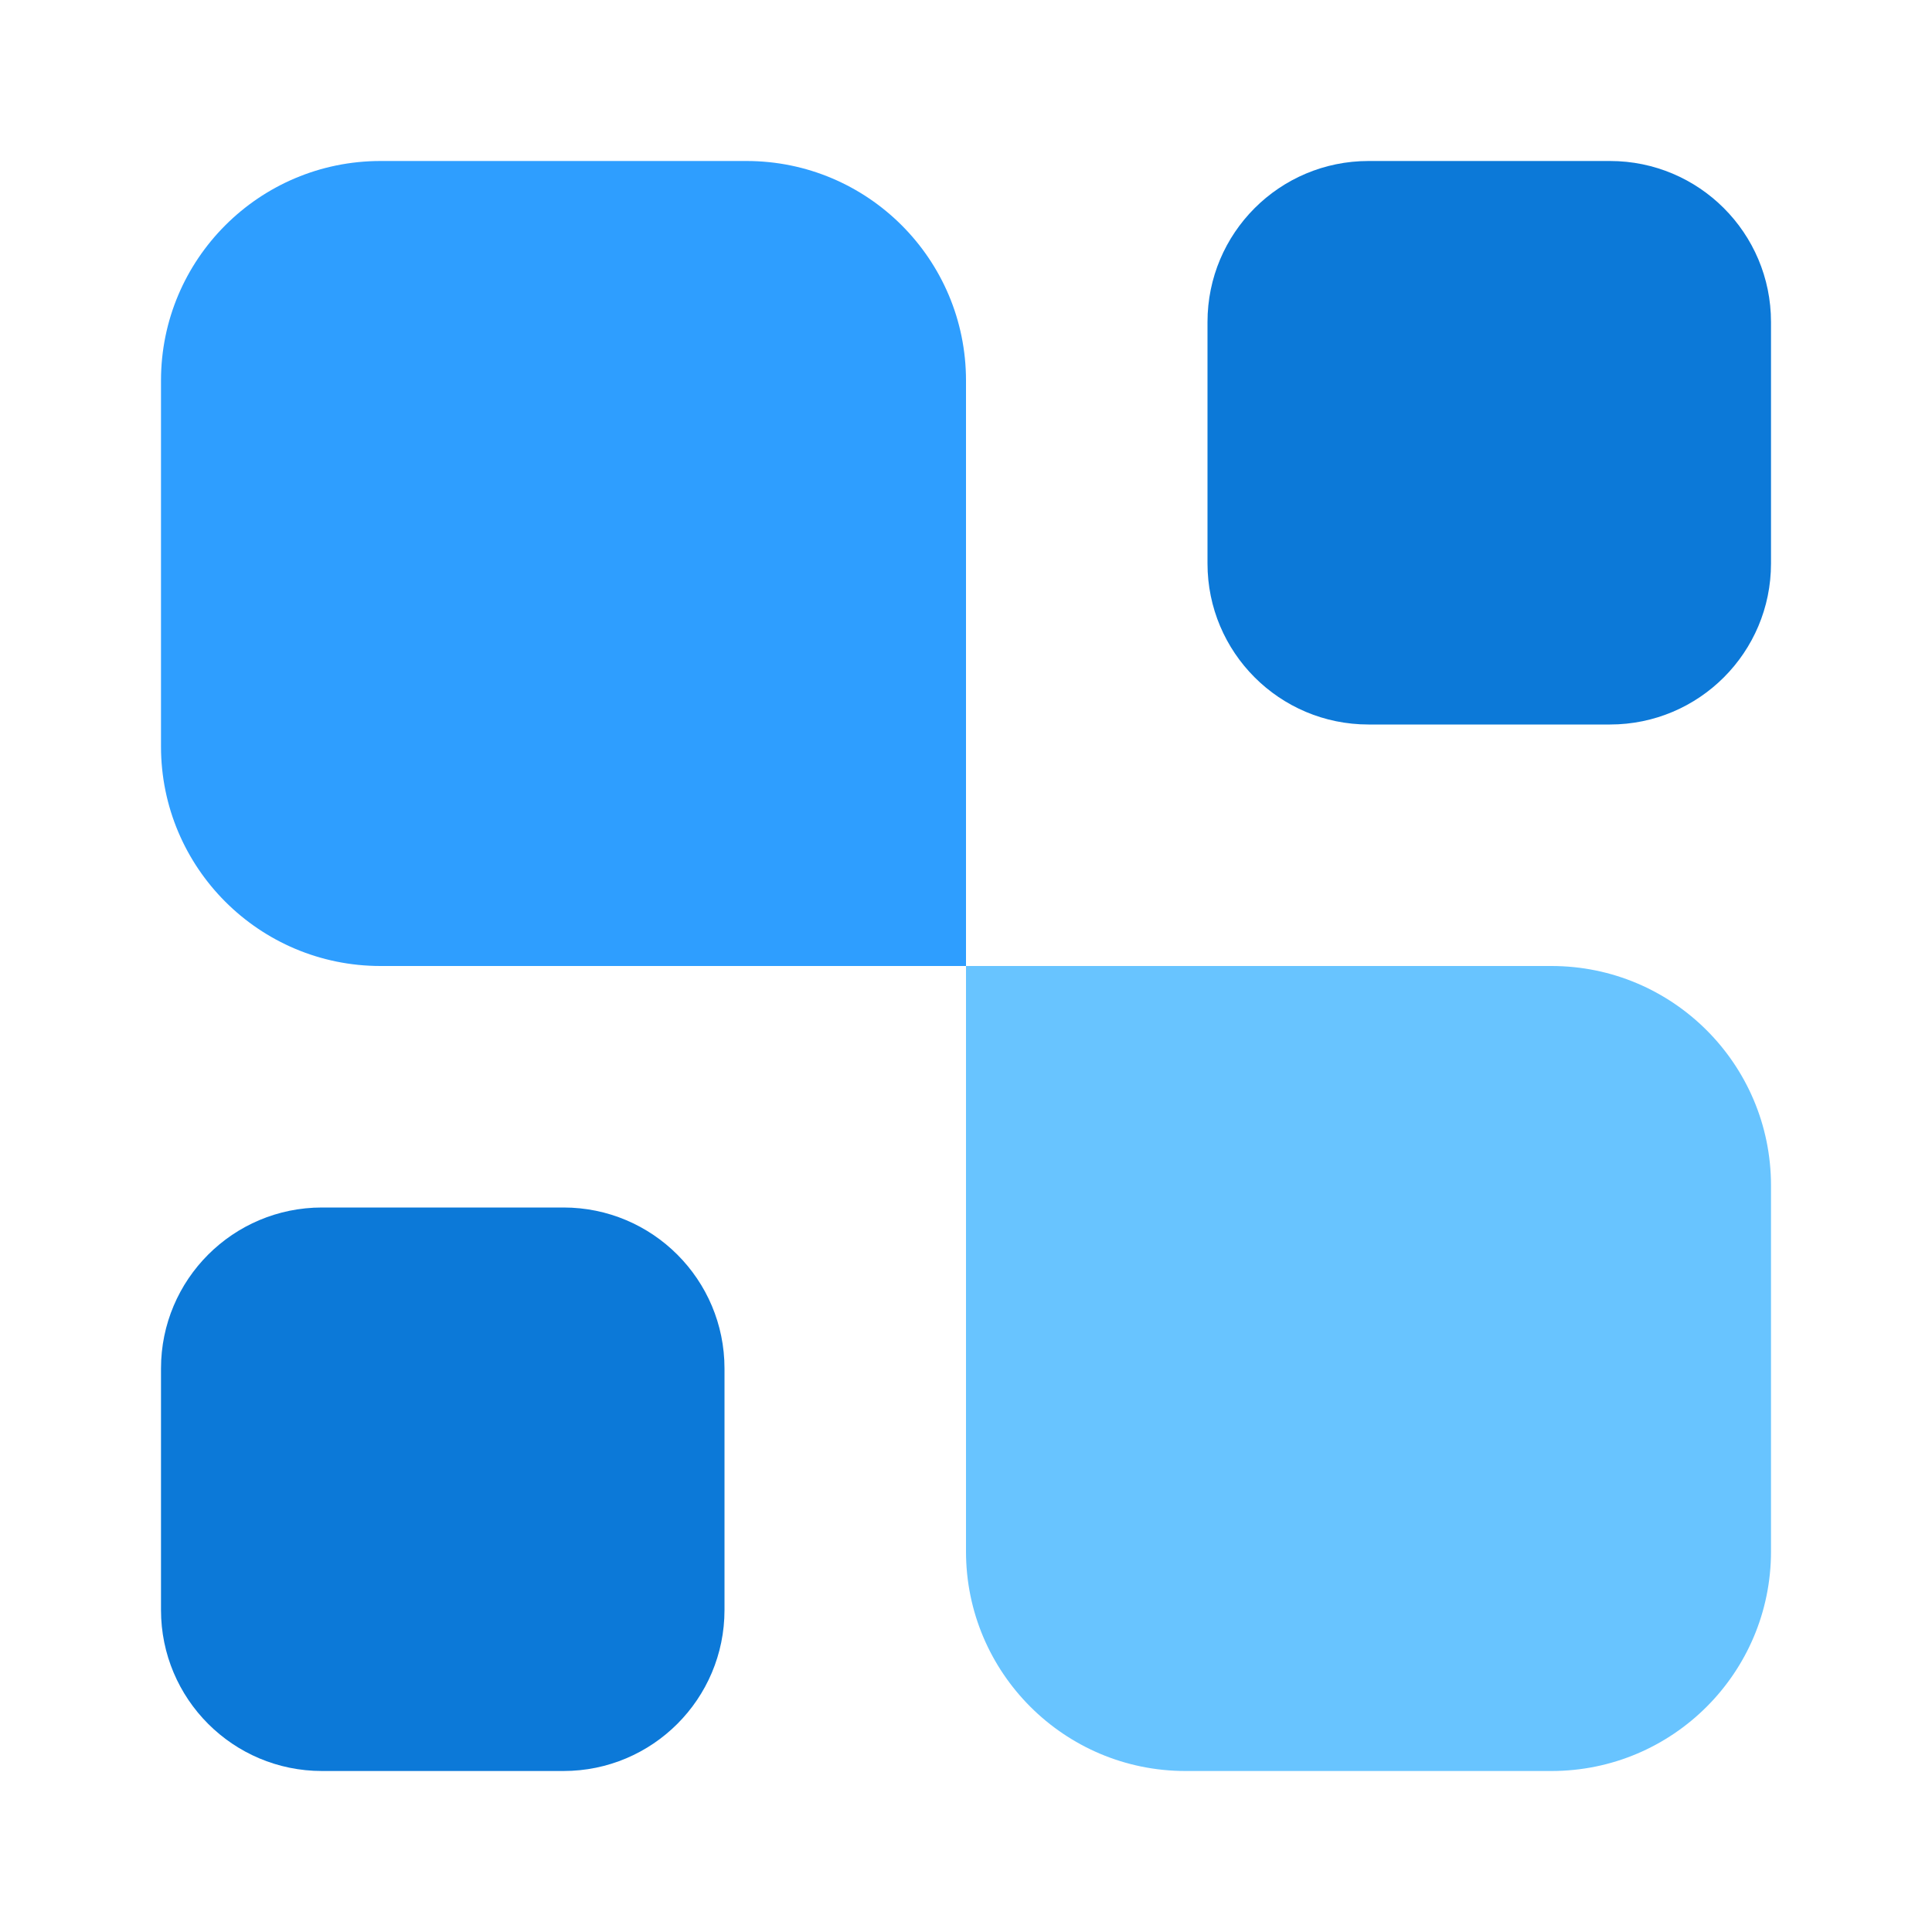
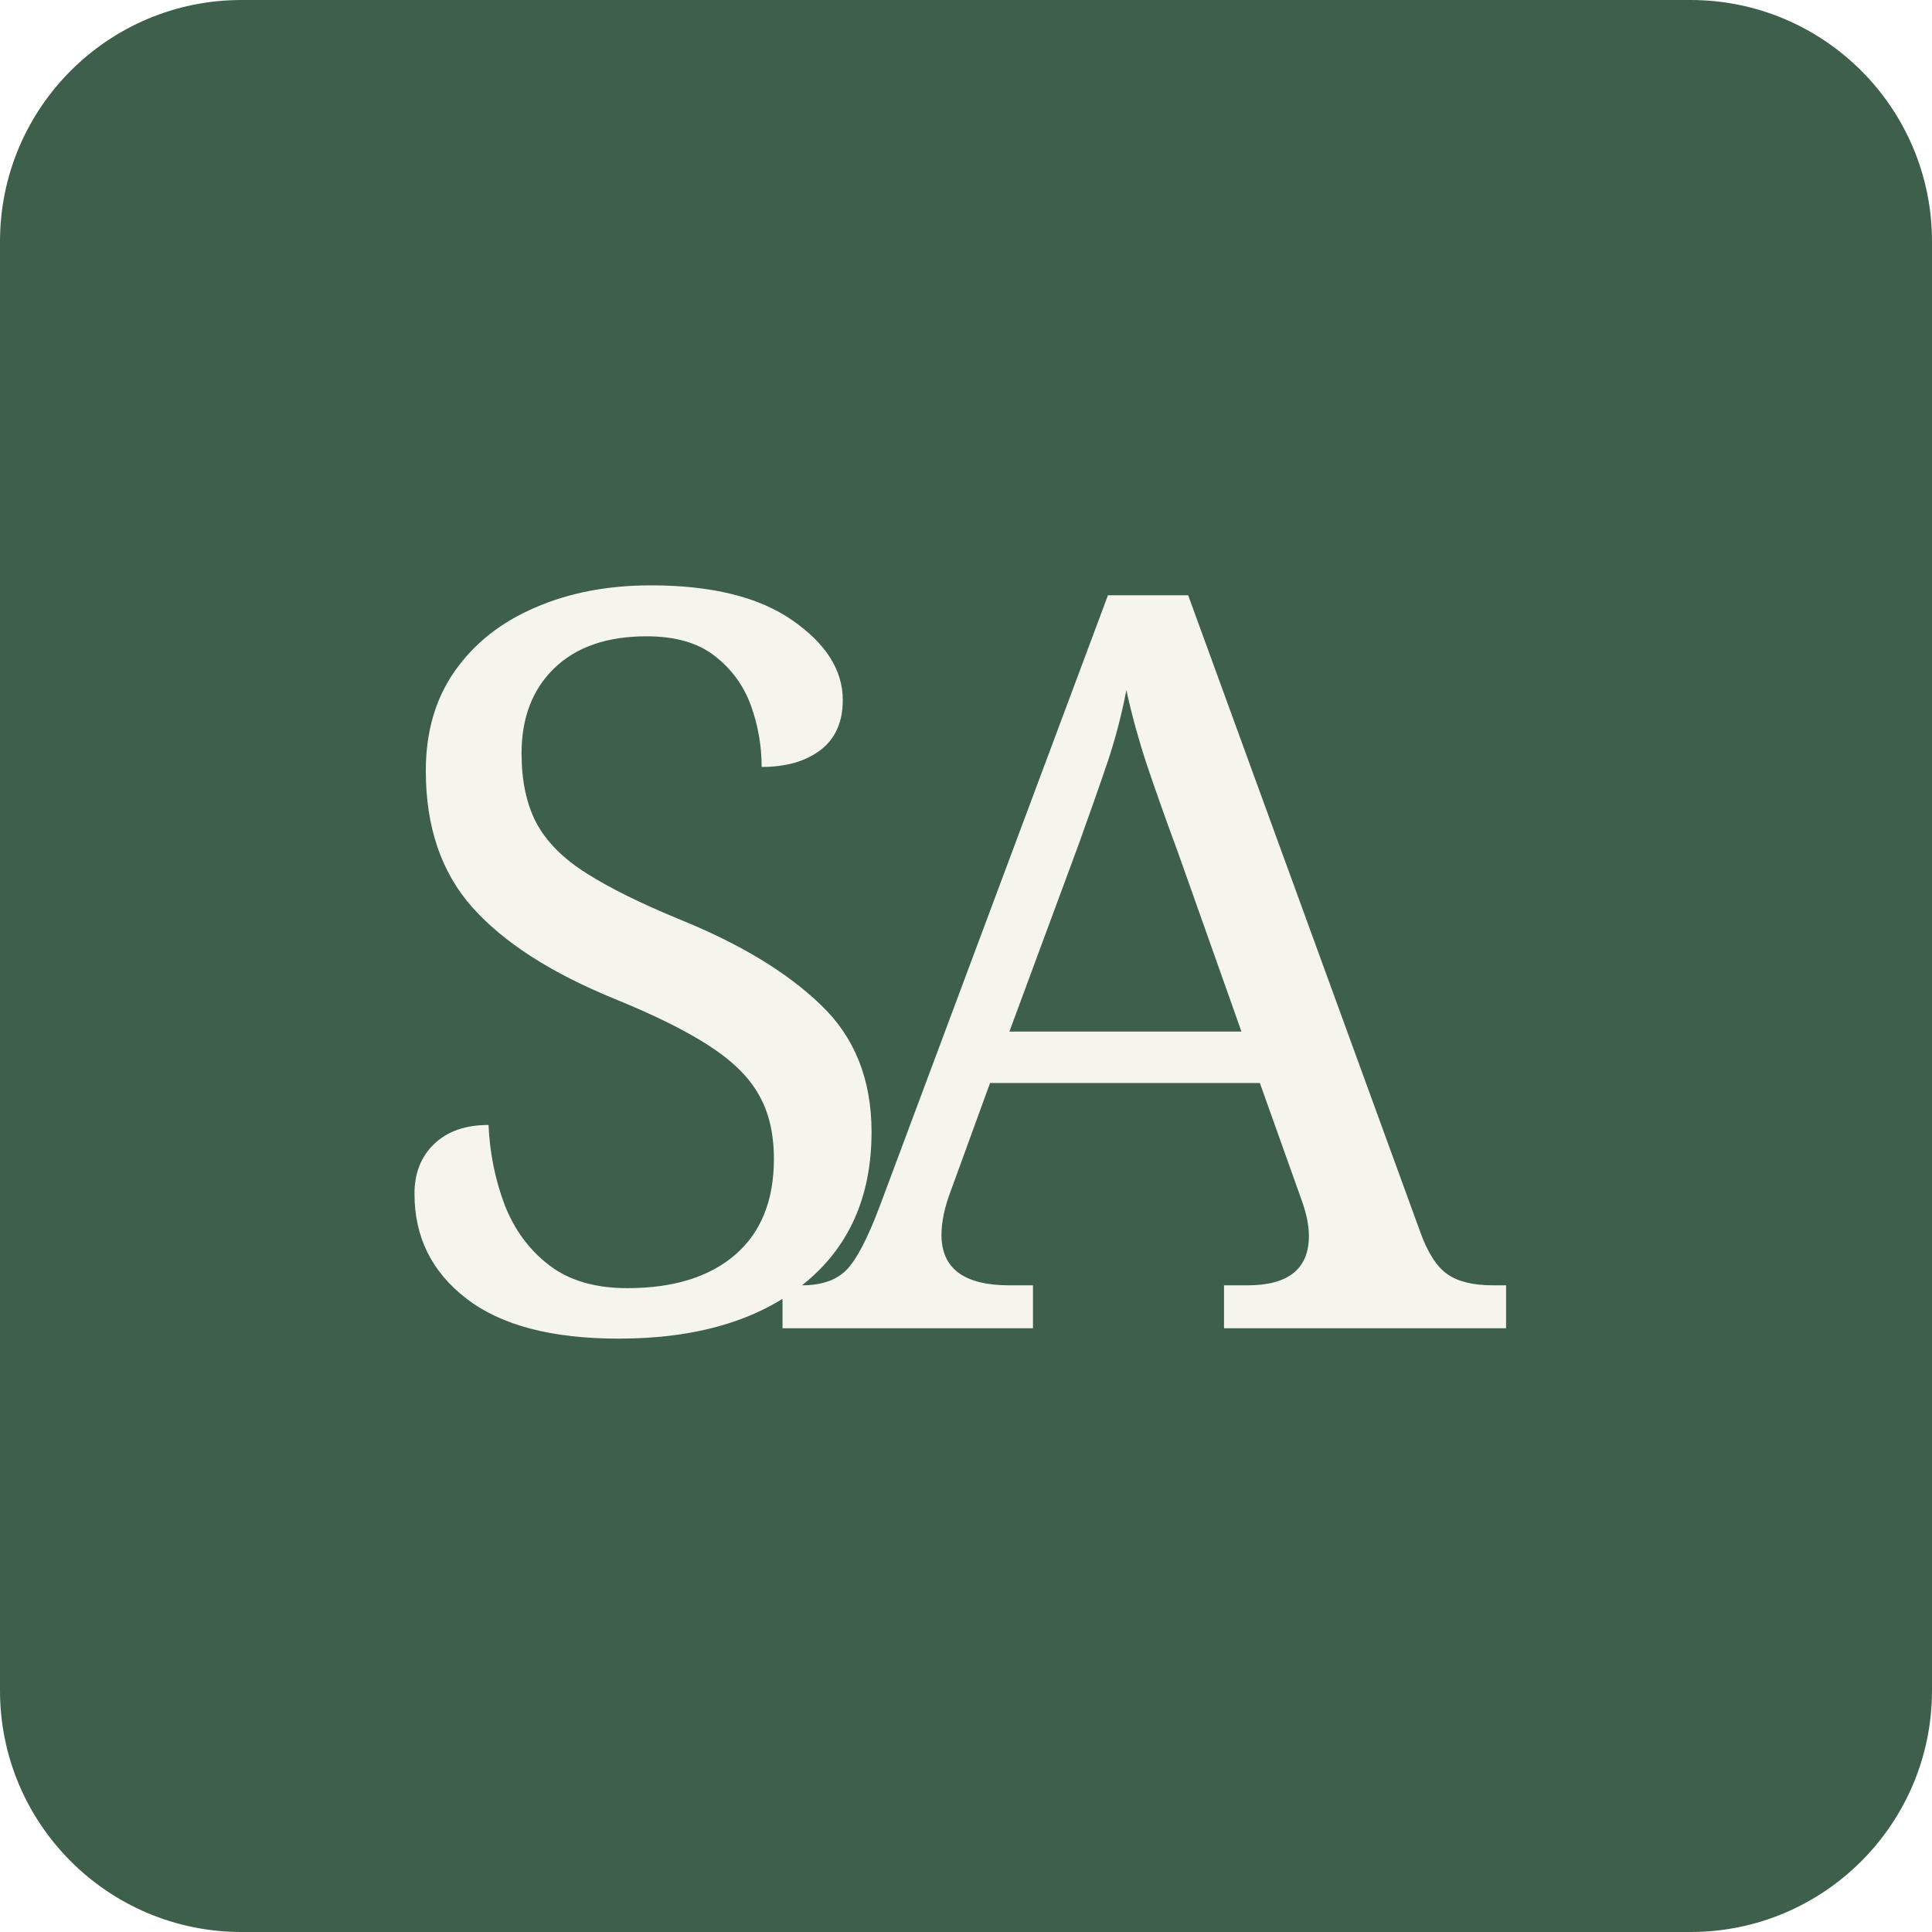
- <svg xmlns="http://www.w3.org/2000/svg" width="24" height="24" viewBox="0 0 24 24" fill="none">
-   <path d="M22 19.273C22 20.779 20.779 22 19.273 22H14.727C13.221 22 12 20.779 12 19.273V12H19.273C20.779 12 22 13.221 22 14.727V19.273Z" fill="#68C4FF" />
-   <path d="M20 2C21.105 2 22 2.895 22 4V7C22 8.105 21.105 9 20 9H17C15.895 9 15 8.105 15 7V4C15 2.895 15.895 2 17 2H20Z" fill="#0C79D8" />
-   <path d="M7 15C8.105 15 9 15.895 9 17V20C9 21.105 8.105 22 7 22H4C2.895 22 2 21.105 2 20V17C2 15.895 2.895 15 4 15H7Z" fill="#0C79D8" />
-   <path d="M12 12H4.727C3.221 12 2 10.779 2 9.273V4.727C2 3.221 3.221 2 4.727 2H9.273C10.779 2 12 3.221 12 4.727V12Z" fill="#2E9EFF" />
+ <svg xmlns="http://www.w3.org/2000/svg" viewBox="0 0 64 64">
+   <rect width="64" height="64" rx="8" fill="#3e604b" />
+   <text x="31" y="44" fill="#f6f5ed" font-family="Georgia,serif" font-size="34" text-anchor="middle" letter-spacing="-4">SA</text>
</svg>
